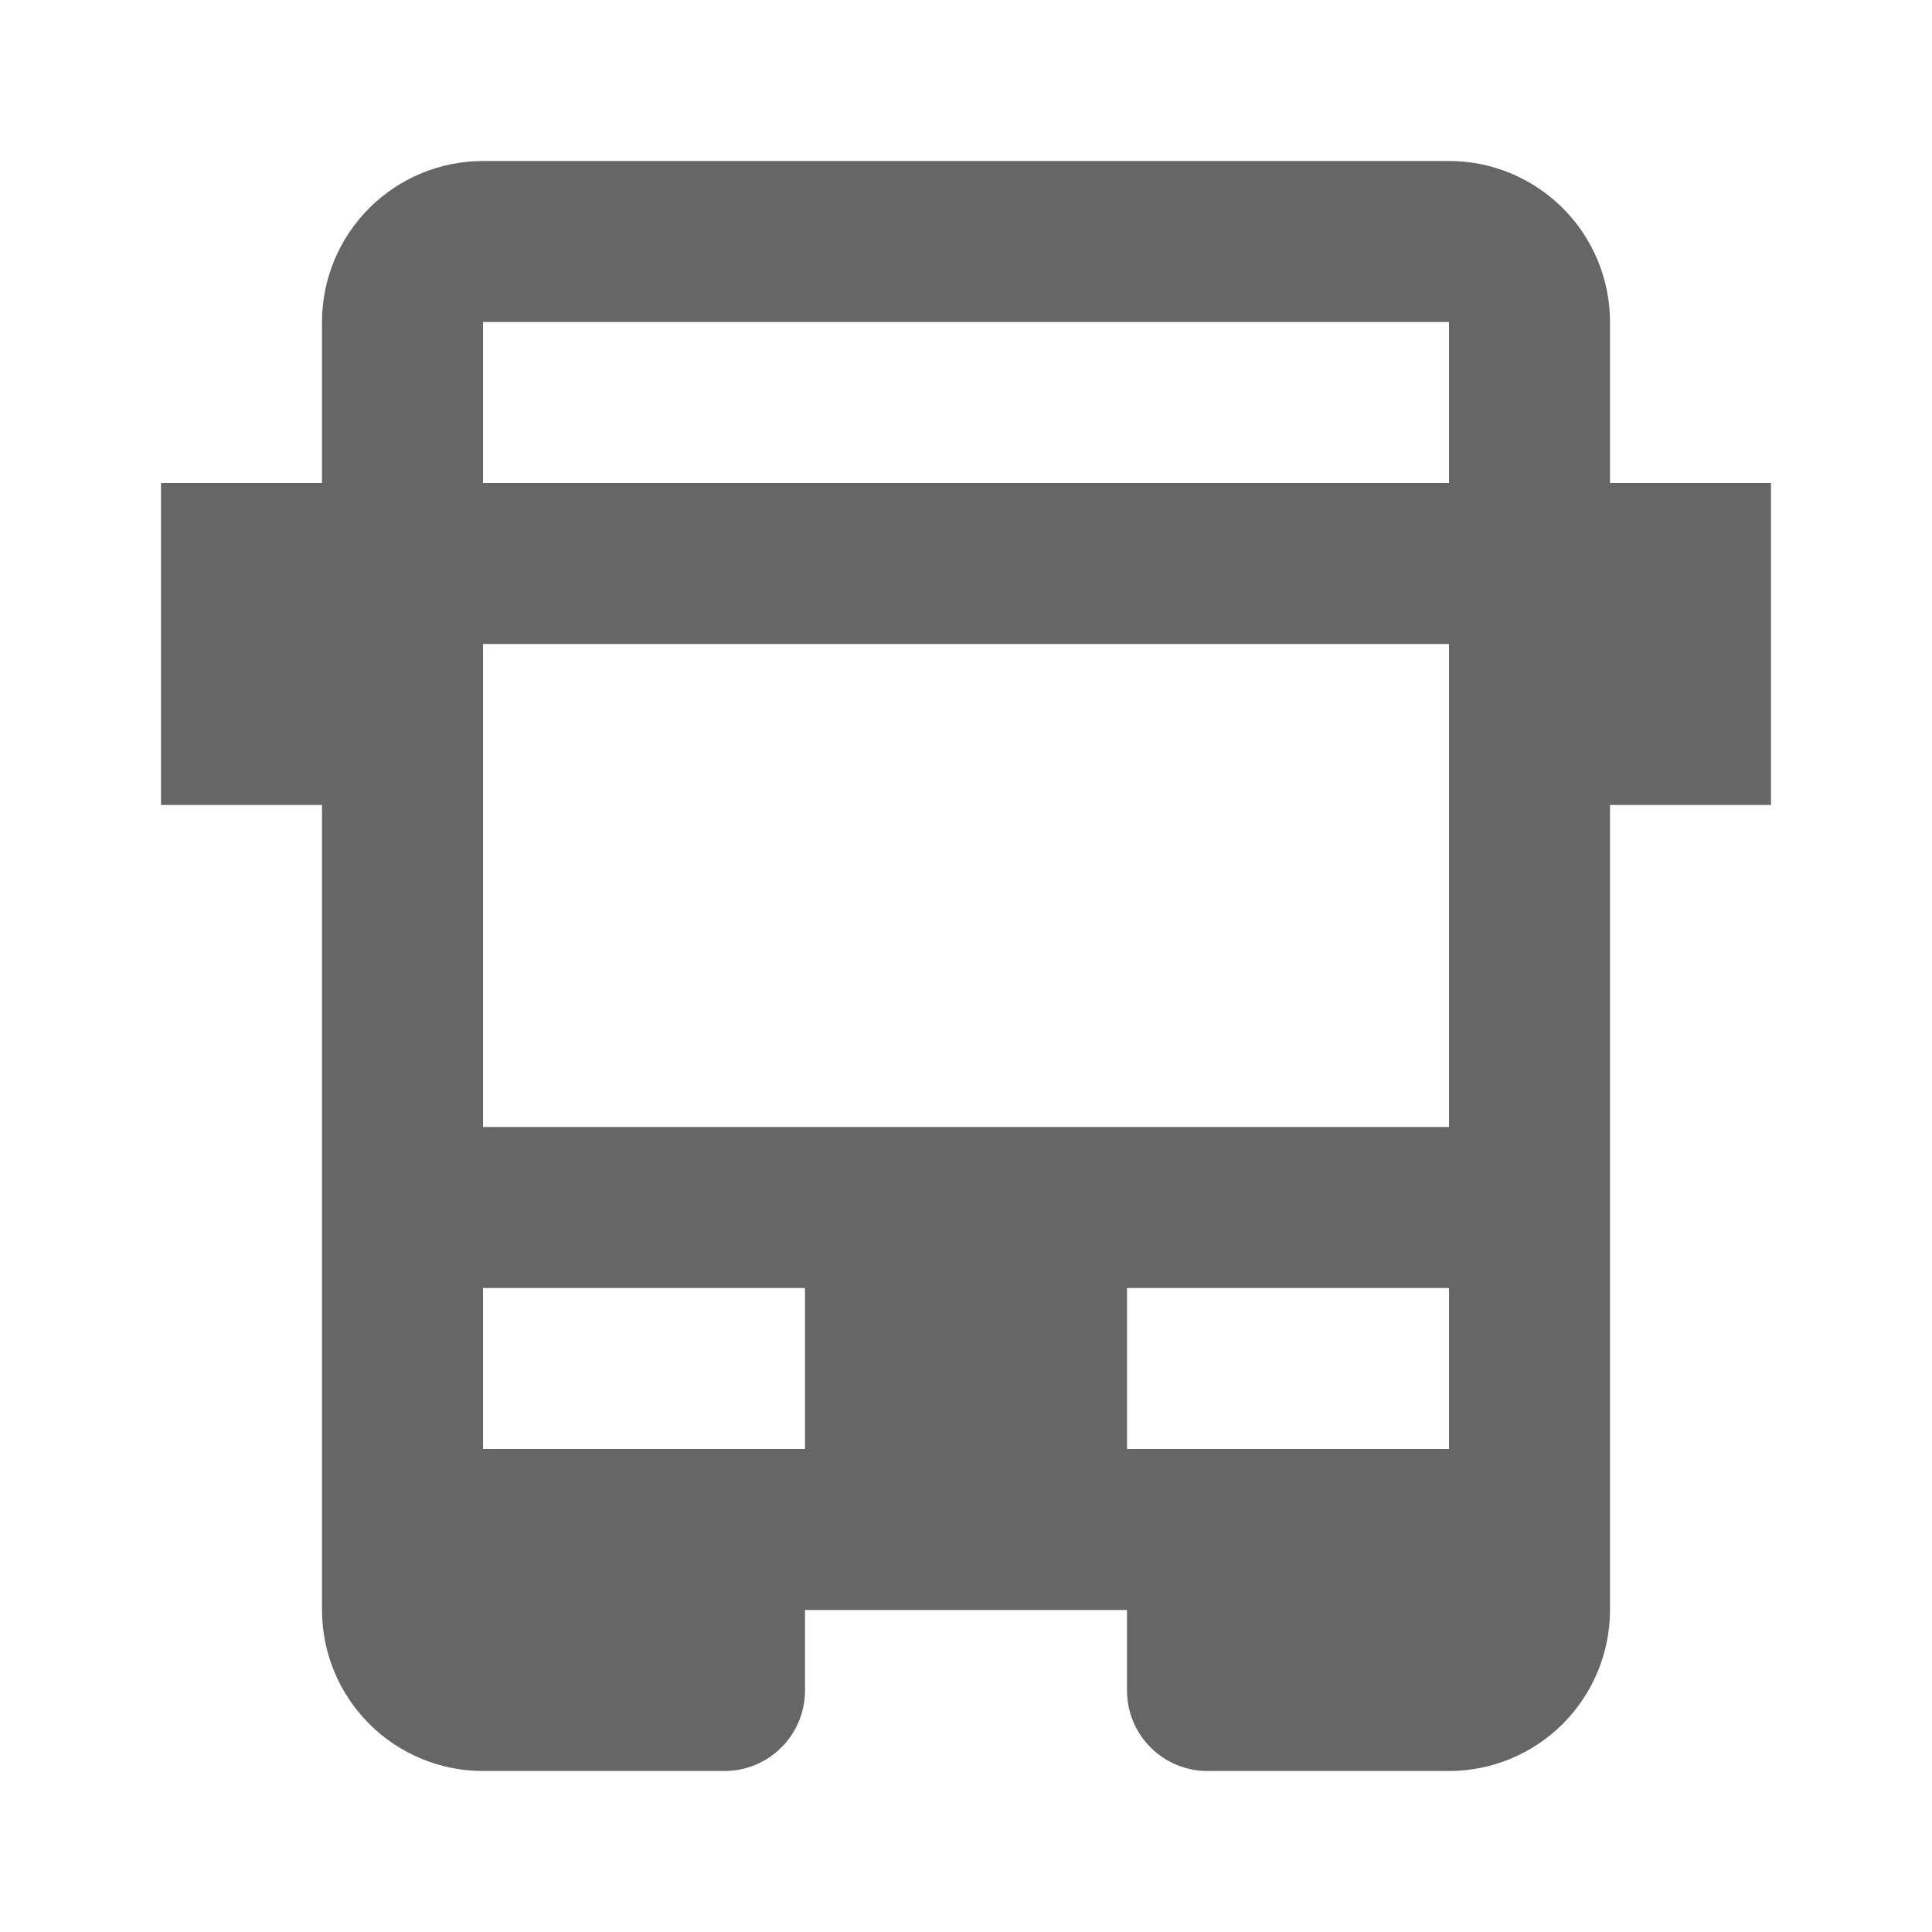
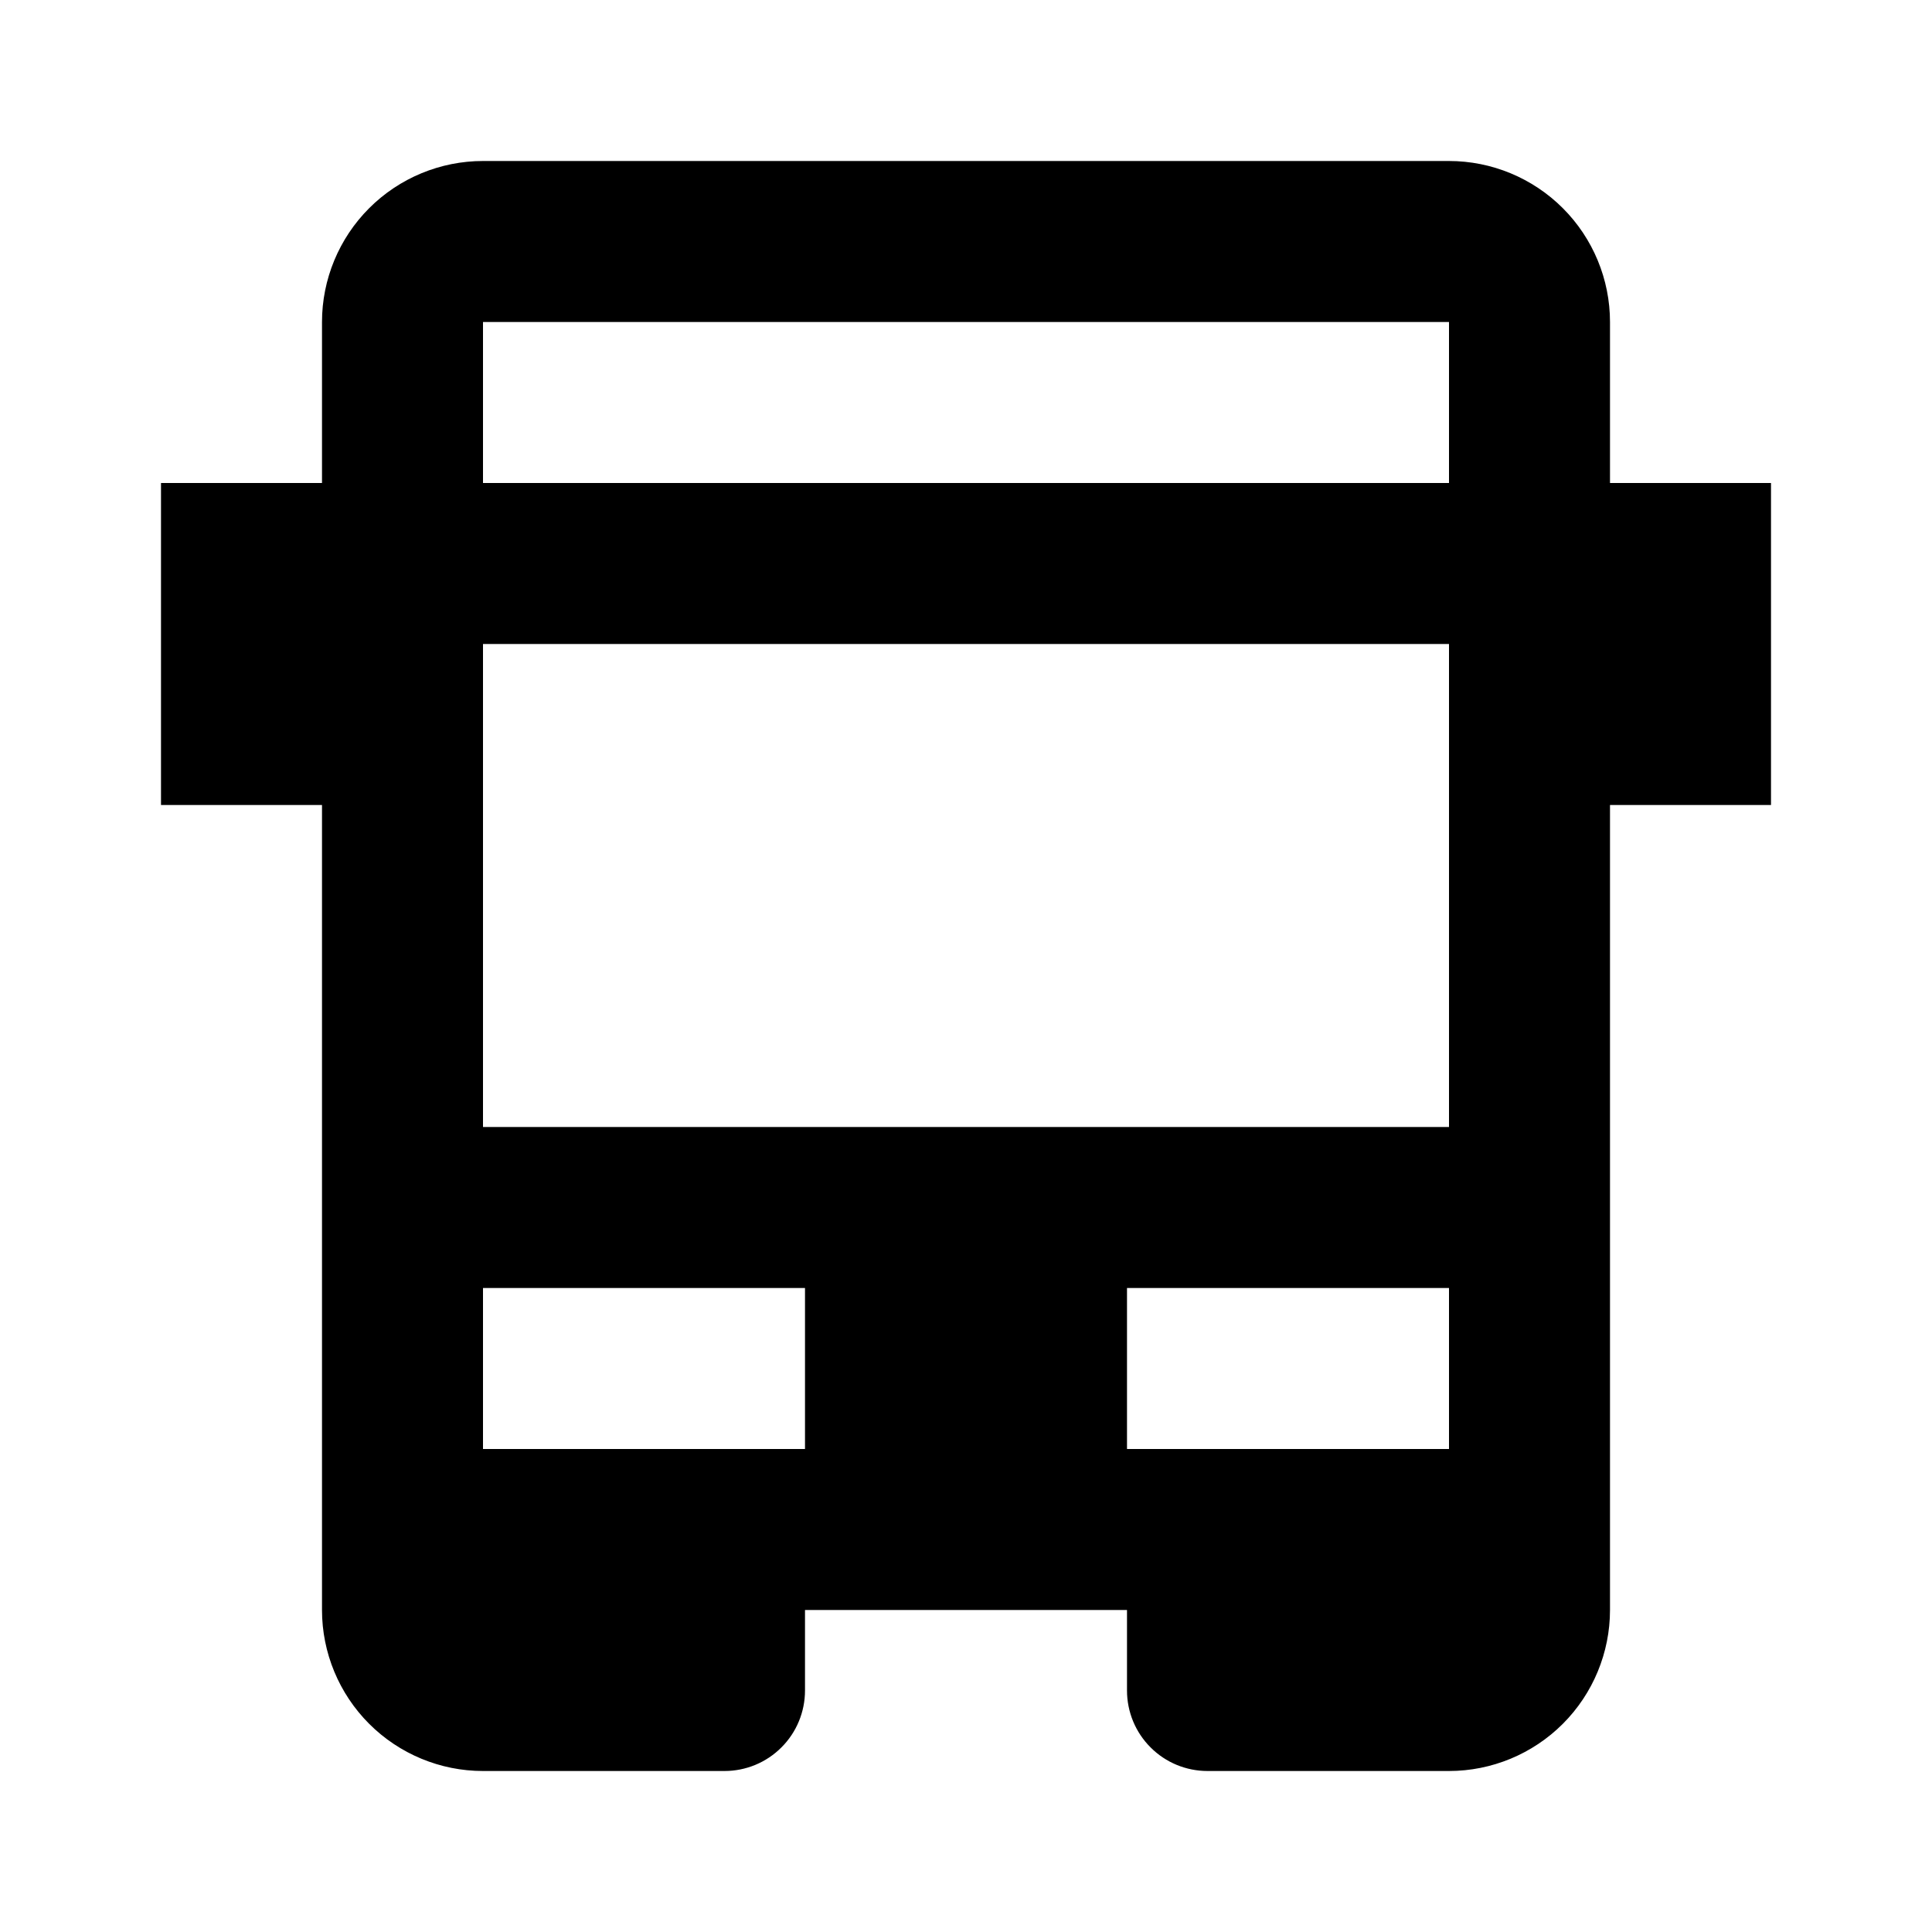
<svg xmlns="http://www.w3.org/2000/svg" width="24" height="24" viewBox="0 0 24 24" fill="none">
-   <path d="M20 6V4C20 3.47 19.789 2.961 19.414 2.586C19.039 2.211 18.53 2 18 2H6C5.47 2 4.961 2.211 4.586 2.586C4.211 2.961 4 3.47 4 4V6H2V10H4V20C4 20.53 4.211 21.039 4.586 21.414C4.961 21.789 5.47 22 6 22H9C9.265 22 9.52 21.895 9.707 21.707C9.895 21.52 10 21.265 10 21V20H14V21C14 21.265 14.105 21.52 14.293 21.707C14.48 21.895 14.735 22 15 22H18C18.53 22 19.039 21.789 19.414 21.414C19.789 21.039 20 20.53 20 20V10H22V6H20ZM10 18H6V16H10V18ZM18 18H14V16H18V18ZM18 14H6V8H18V14ZM18 6H6V4H18V6Z" fill="#00000099" />
+   <path d="M20 6V4C20 3.47 19.789 2.961 19.414 2.586C19.039 2.211 18.53 2 18 2H6C5.47 2 4.961 2.211 4.586 2.586C4.211 2.961 4 3.47 4 4V6H2V10H4V20C4 20.53 4.211 21.039 4.586 21.414C4.961 21.789 5.47 22 6 22H9C9.265 22 9.52 21.895 9.707 21.707C9.895 21.52 10 21.265 10 21V20H14V21C14 21.265 14.105 21.52 14.293 21.707C14.48 21.895 14.735 22 15 22H18C18.53 22 19.039 21.789 19.414 21.414C19.789 21.039 20 20.53 20 20V10H22V6H20ZM10 18H6V16H10V18ZM18 18H14V16H18V18ZM18 14H6V8H18V14ZM18 6H6V4H18V6Z" fill="currentColor" />
</svg>
